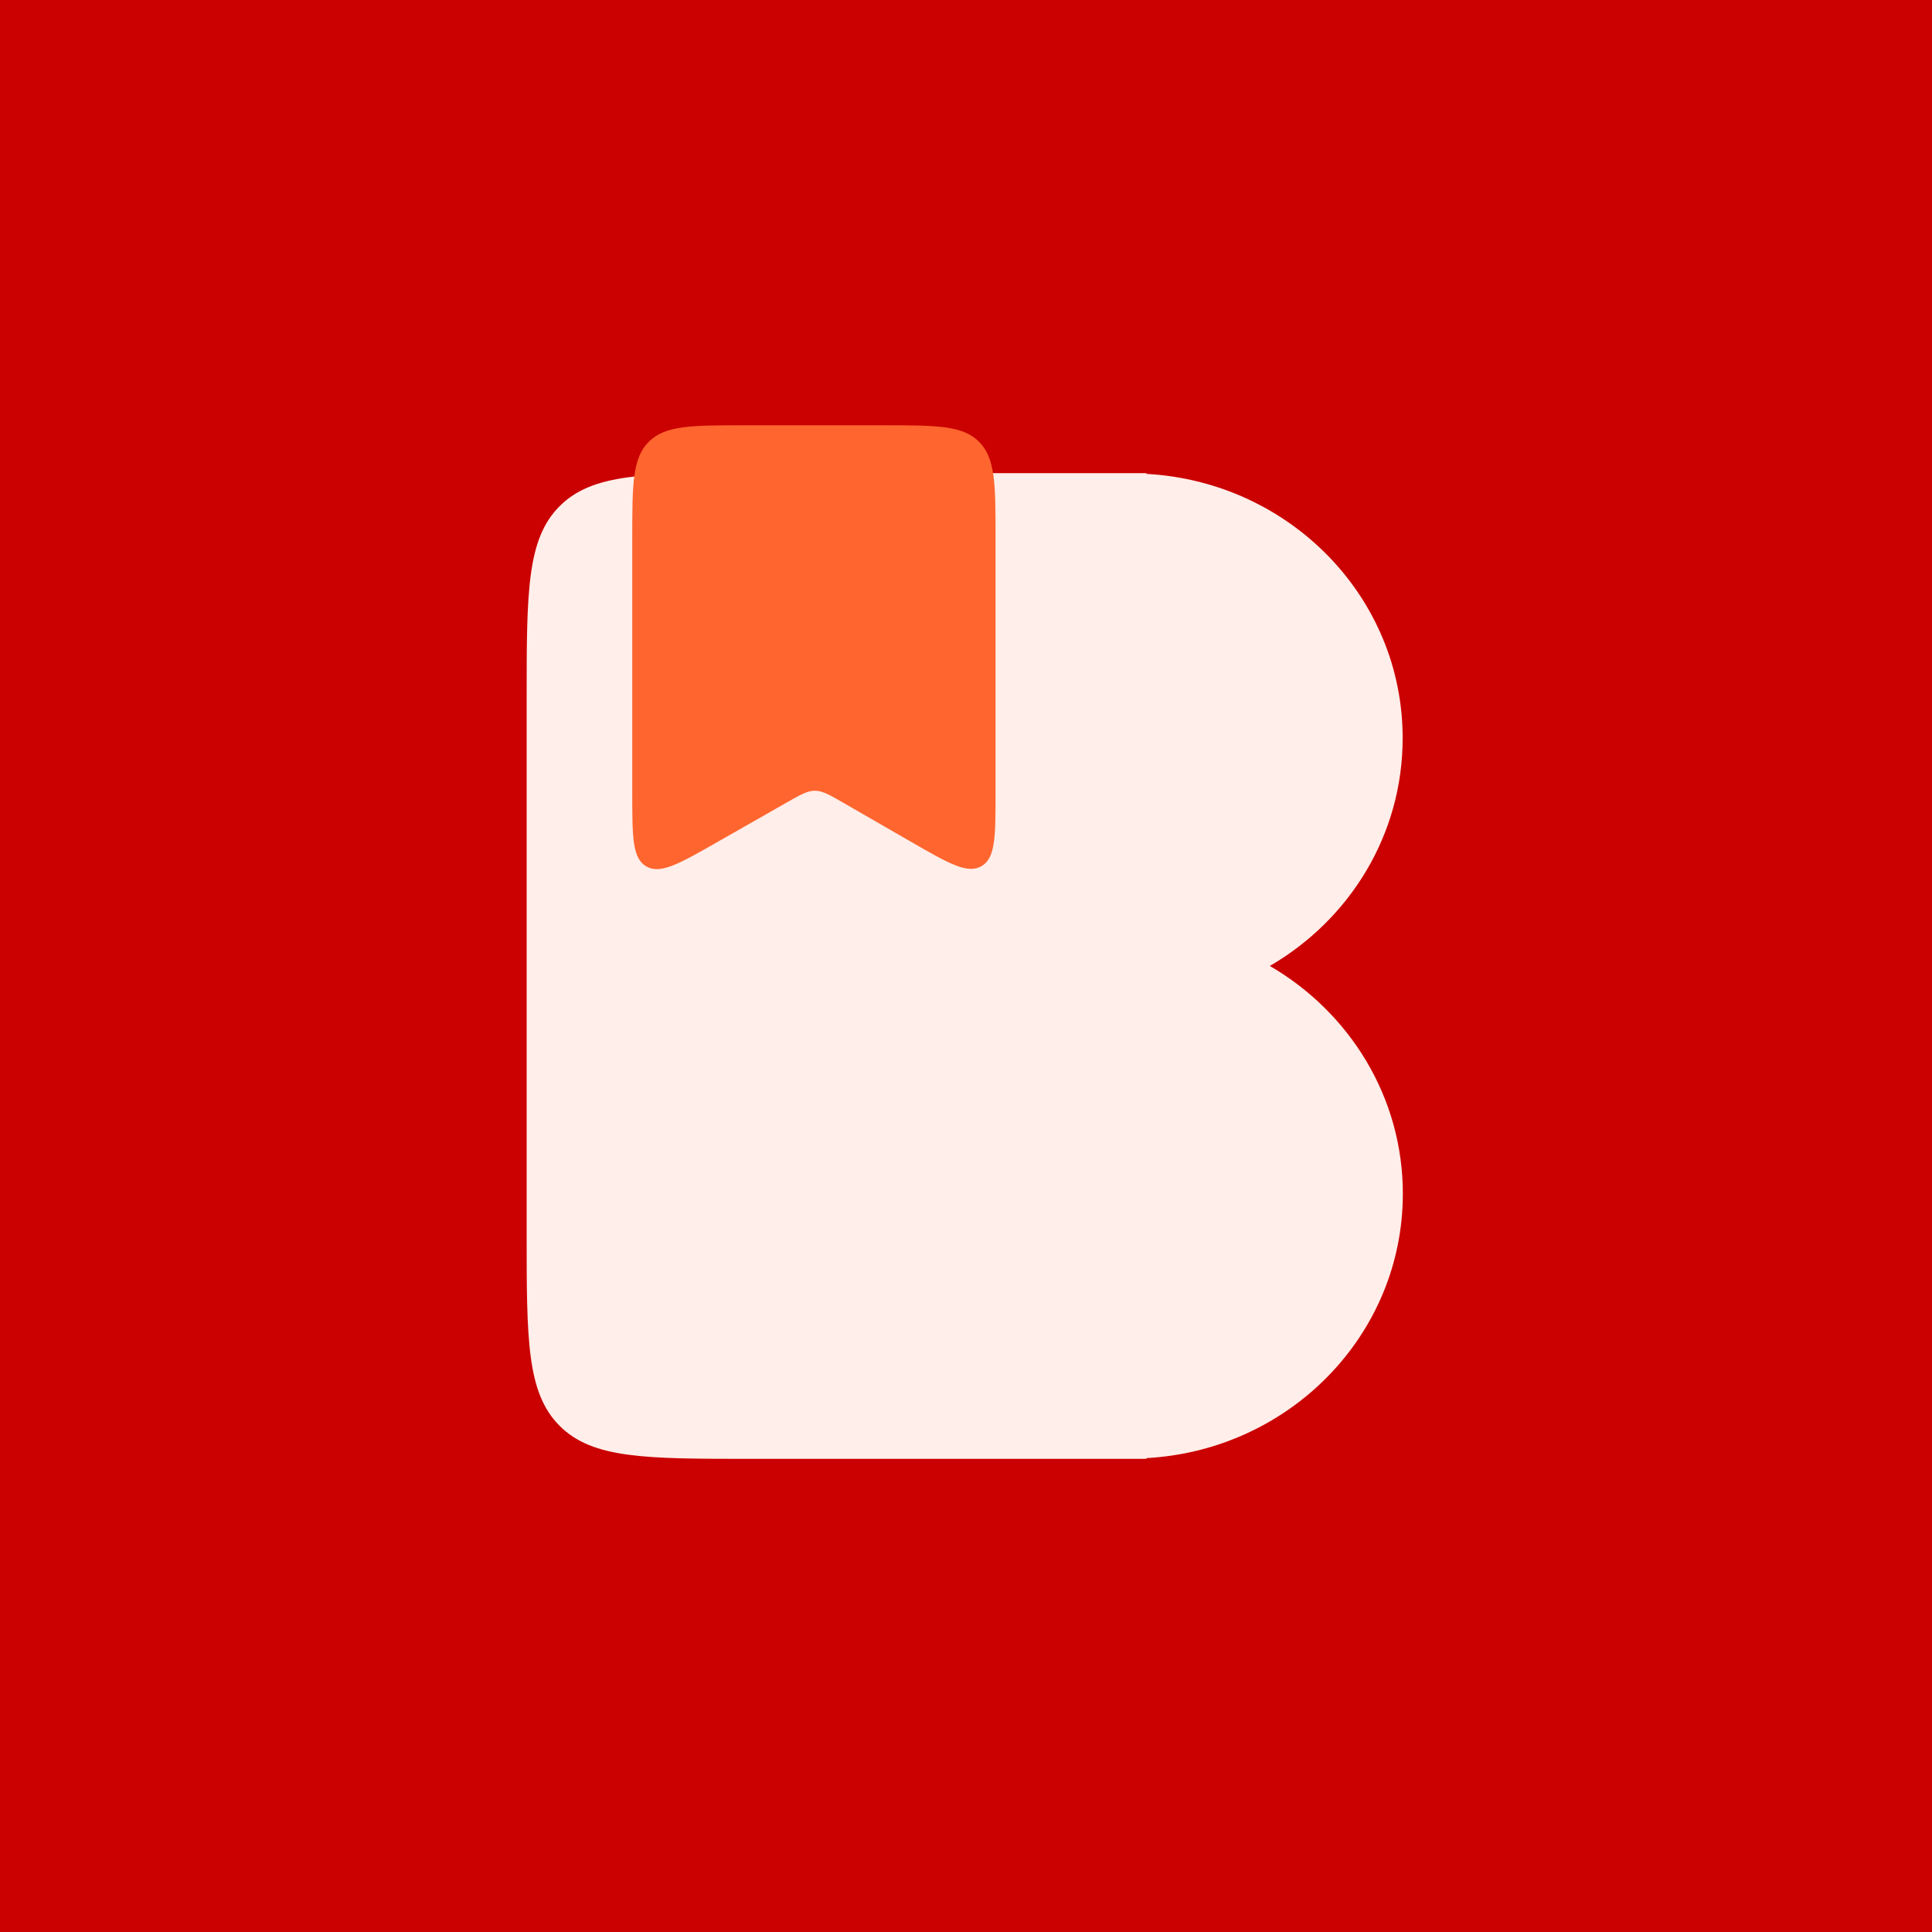
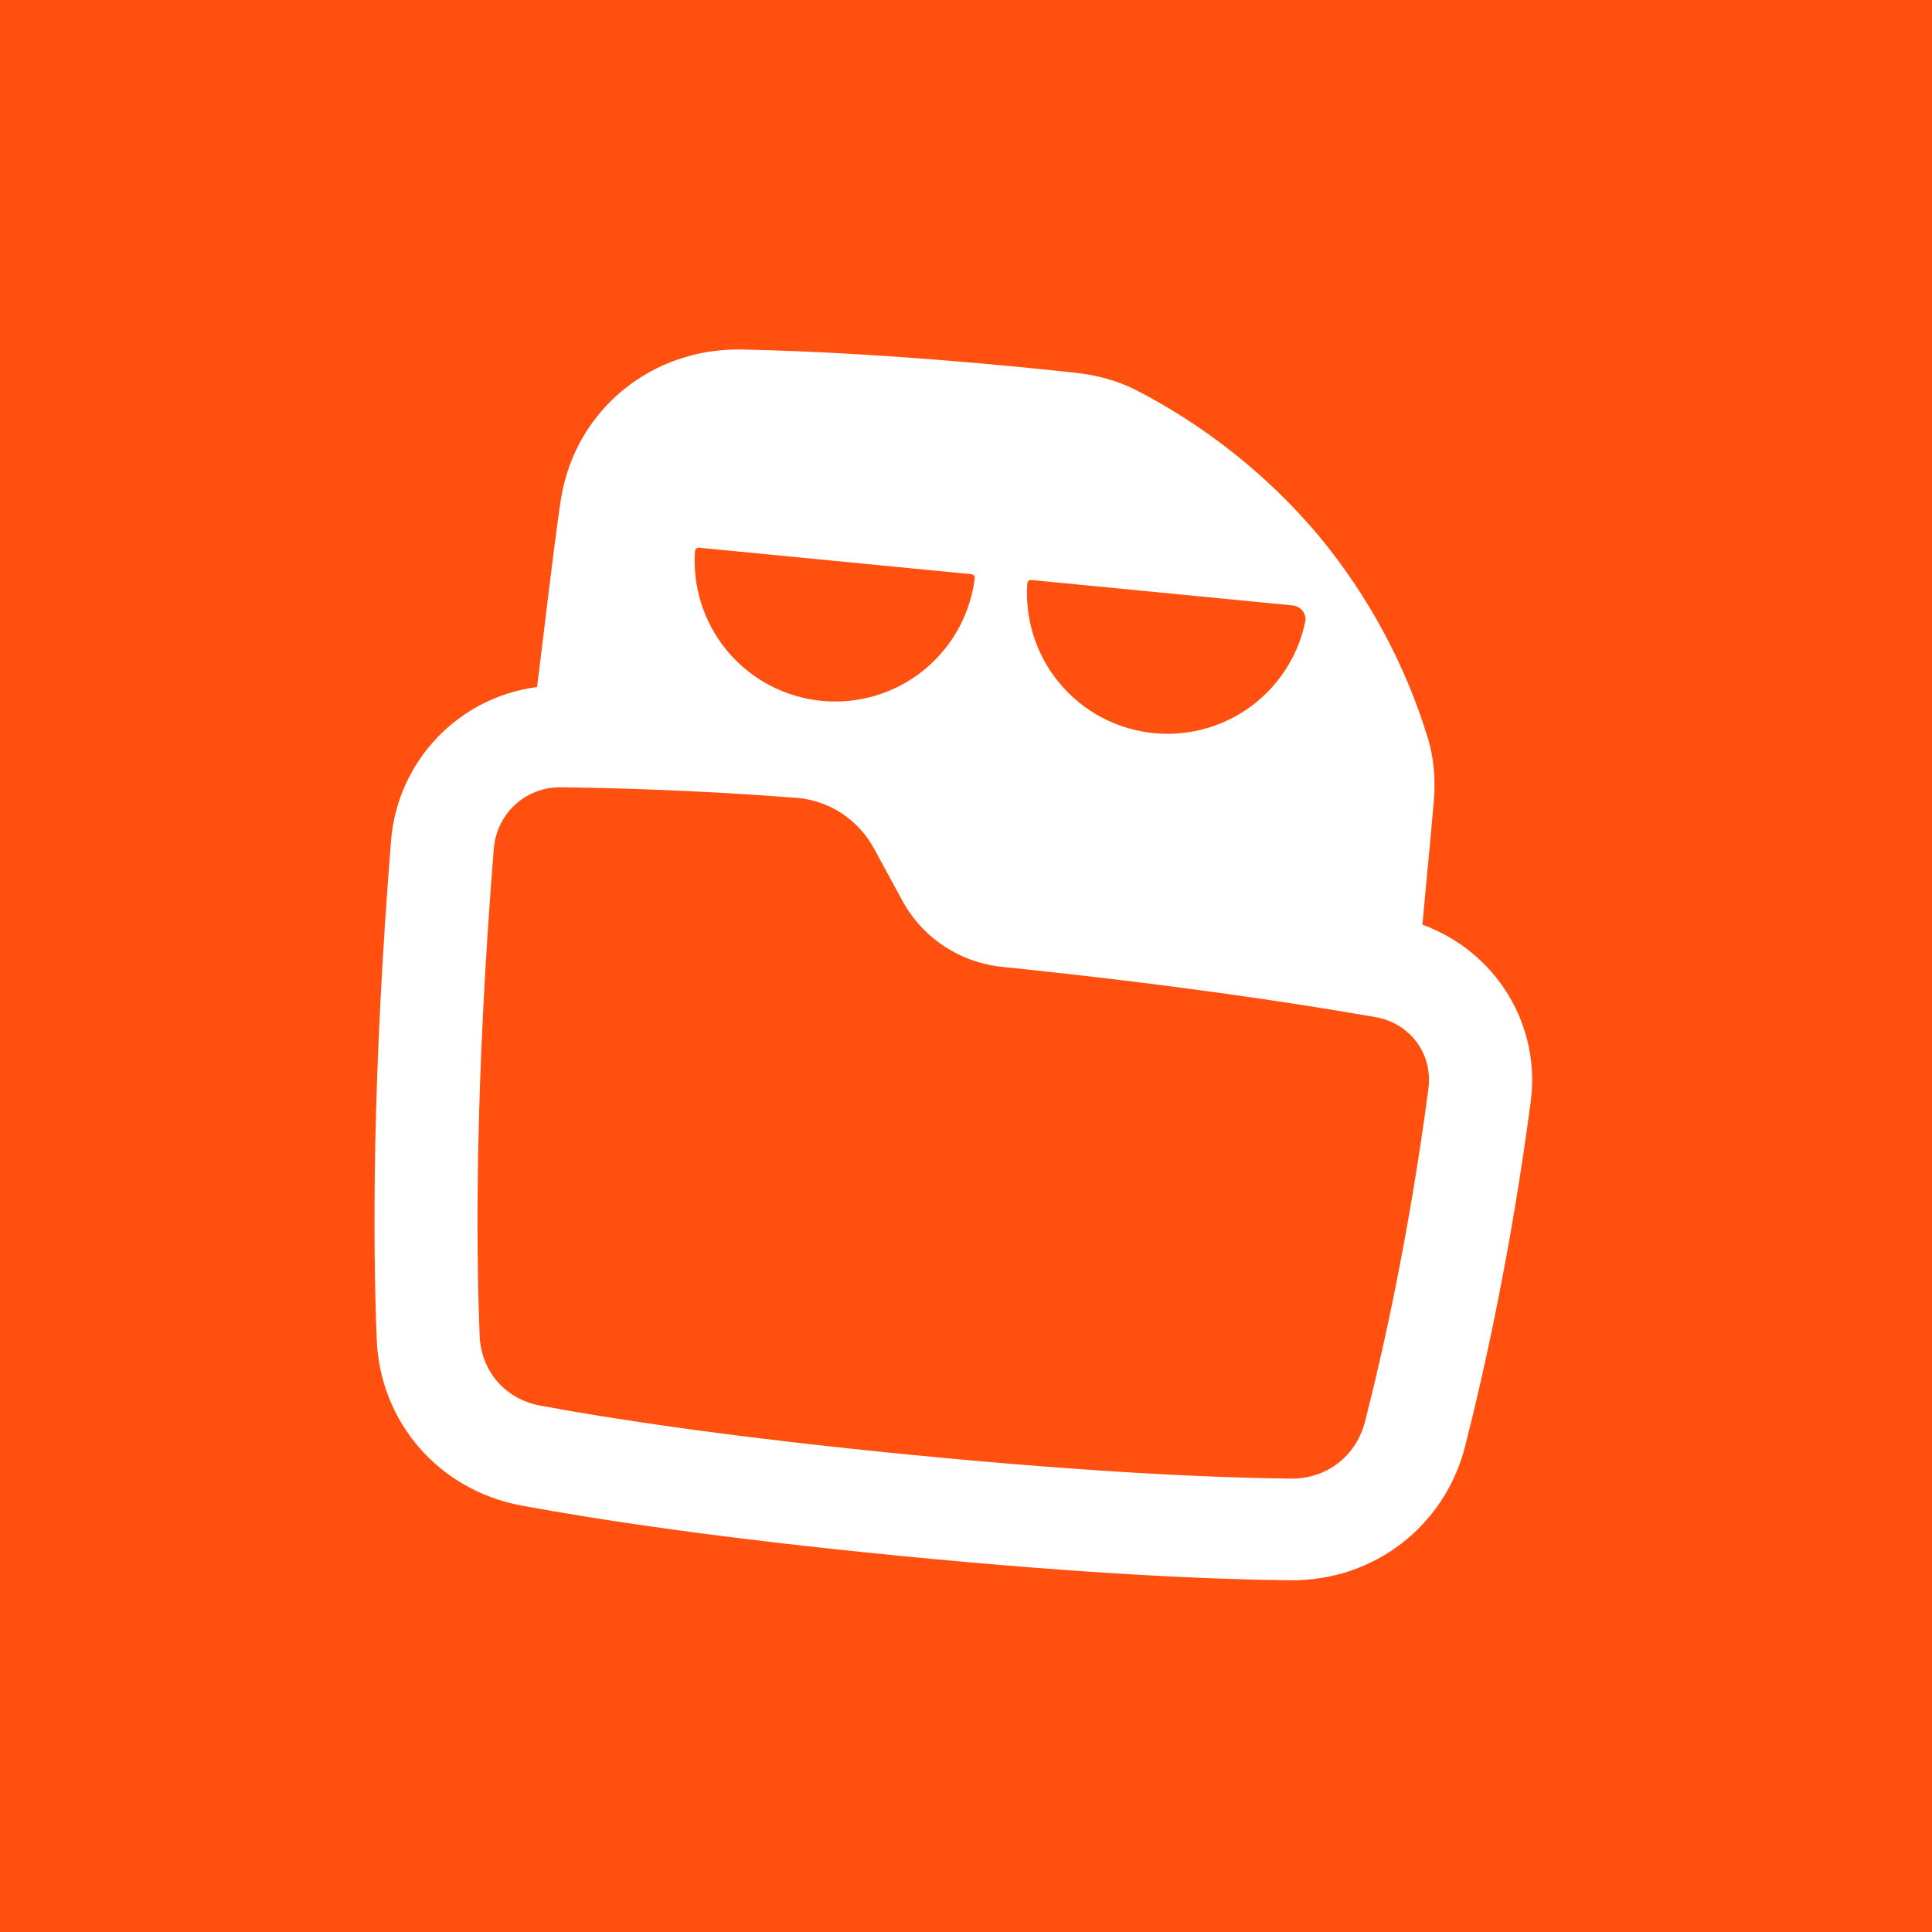
- <svg xmlns="http://www.w3.org/2000/svg" width="686" height="686" viewBox="0 0 686 686" fill="none">
-   <rect width="686" height="686" fill="#CB0001" />
-   <path d="M450.854 342.973C450.845 342.981 450.856 342.996 450.867 342.99C479.108 326.591 498.043 296.557 498.043 262.152C498.111 211.967 457.863 171.122 407.205 168.273C407.133 168.269 407.076 168.209 407.076 168.136V168.136C407.076 168.061 407.015 168 406.939 168H267C229.288 168 210.431 168 198.716 179.716C187 191.431 187 210.288 187 248V438C187 475.712 187 494.569 198.716 506.284C210.431 518 229.288 518 267 518H406.939C407.015 518 407.076 517.939 407.076 517.864V517.864C407.076 517.791 407.133 517.731 407.205 517.727C457.863 514.878 498.111 474.033 498.111 423.848C498.111 389.415 479.078 359.361 450.867 342.971C450.863 342.969 450.857 342.969 450.854 342.973V342.973Z" fill="#FFEEE9" />
-   <path d="M224.5 281.785V191C224.5 172.144 224.5 162.716 230.358 156.858C236.216 151 245.644 151 264.5 151H313.491C332.347 151 341.775 151 347.633 156.858C353.491 162.716 353.491 172.144 353.491 191V281.584C353.491 296.97 353.491 304.663 348.494 307.55C343.497 310.438 336.832 306.595 323.502 298.911L299.303 284.961C294.455 282.167 292.031 280.769 289.369 280.762C286.706 280.756 284.275 282.141 279.413 284.911L254.401 299.162C241.101 306.74 234.451 310.529 229.475 307.638C224.5 304.746 224.5 297.093 224.5 281.785Z" fill="#FF652F" />
+ <svg xmlns="http://www.w3.org/2000/svg" width="512" height="512" viewBox="0 0 512 512" fill="none">
+   <rect width="512" height="512" fill="#FF500F" />
+   <path d="M270.39 97.283C275.515 97.781 280.445 98.29 285.179 98.809C290.325 99.377 295.83 100.704 301.106 103.39C319.668 112.976 336.12 126.106 349.506 142.015C362.59 157.834 372.403 176.027 378.388 195.561C380.098 201.258 380.406 206.913 379.999 212.085C379.757 215.142 378.427 229.314 377.378 240.455L376.946 245.043C386.433 248.491 394.45 255.032 399.668 263.58C404.887 272.128 406.994 282.172 405.64 292.046C400.45 331.301 393.45 362.941 388.255 383.337C382.879 404.407 364.144 419.034 341.839 418.794C321.441 418.57 288.585 417.189 239.698 412.435C190.811 407.682 158.304 402.708 138.238 398.996C116.264 394.931 100.718 376.842 99.836 355.002C98.81 329.493 98.601 285.638 103.634 222.792C105.315 201.769 121.407 184.815 142.327 182.07L143.912 169.168C145.734 154.163 147.816 137.057 148.766 131.592C152.782 108.36 172.896 92.102 196.731 92.626C213.918 92.99 238.504 94.182 270.39 97.283ZM211.087 211.438C185.798 209.507 164.319 208.82 148.602 208.645C139.371 208.533 131.619 215.496 130.853 224.992C125.908 286.79 126.132 329.583 127.119 354.006C127.499 363.438 133.939 370.8 143.194 372.512C162.356 376.061 194.071 380.931 242.298 385.621C290.526 390.31 322.578 391.64 342.065 391.849C351.518 391.949 359.394 385.953 361.756 376.7C366.746 357.136 373.516 326.536 378.546 288.497C379.767 279.323 373.685 271.158 364.591 269.563C343.643 265.881 310.715 260.872 265.605 256.235C260.095 255.674 254.805 253.788 250.199 250.745C245.593 247.701 241.811 243.59 239.183 238.775L231.616 224.86C227.413 217.134 219.656 212.088 211.087 211.438ZM185.265 145.149C184.716 145.096 184.225 145.498 184.186 146.049C183.867 150.59 184.383 155.155 185.712 159.516C187.138 164.195 189.471 168.549 192.58 172.326C195.688 176.104 199.51 179.233 203.827 181.533C208.144 183.834 212.873 185.261 217.742 185.735C222.611 186.208 227.526 185.719 232.205 184.293C236.885 182.867 241.237 180.533 245.015 177.425C248.793 174.317 251.921 170.495 254.222 166.177C256.366 162.154 257.752 157.775 258.314 153.257C258.382 152.709 257.979 152.22 257.429 152.166L185.265 145.149ZM273.329 153.707C272.78 153.654 272.29 154.055 272.251 154.606C271.932 159.148 272.448 163.712 273.777 168.073C275.203 172.752 277.536 177.106 280.644 180.884C283.753 184.661 287.575 187.79 291.892 190.091C296.209 192.391 300.937 193.819 305.806 194.293C310.674 194.766 315.589 194.276 320.269 192.85C324.949 191.424 329.302 189.09 333.08 185.982C336.857 182.874 339.986 179.052 342.287 174.735C343.959 171.597 345.17 168.242 345.889 164.774C346.337 162.611 344.706 160.648 342.508 160.434L273.329 153.707Z" fill="white" />
</svg>
